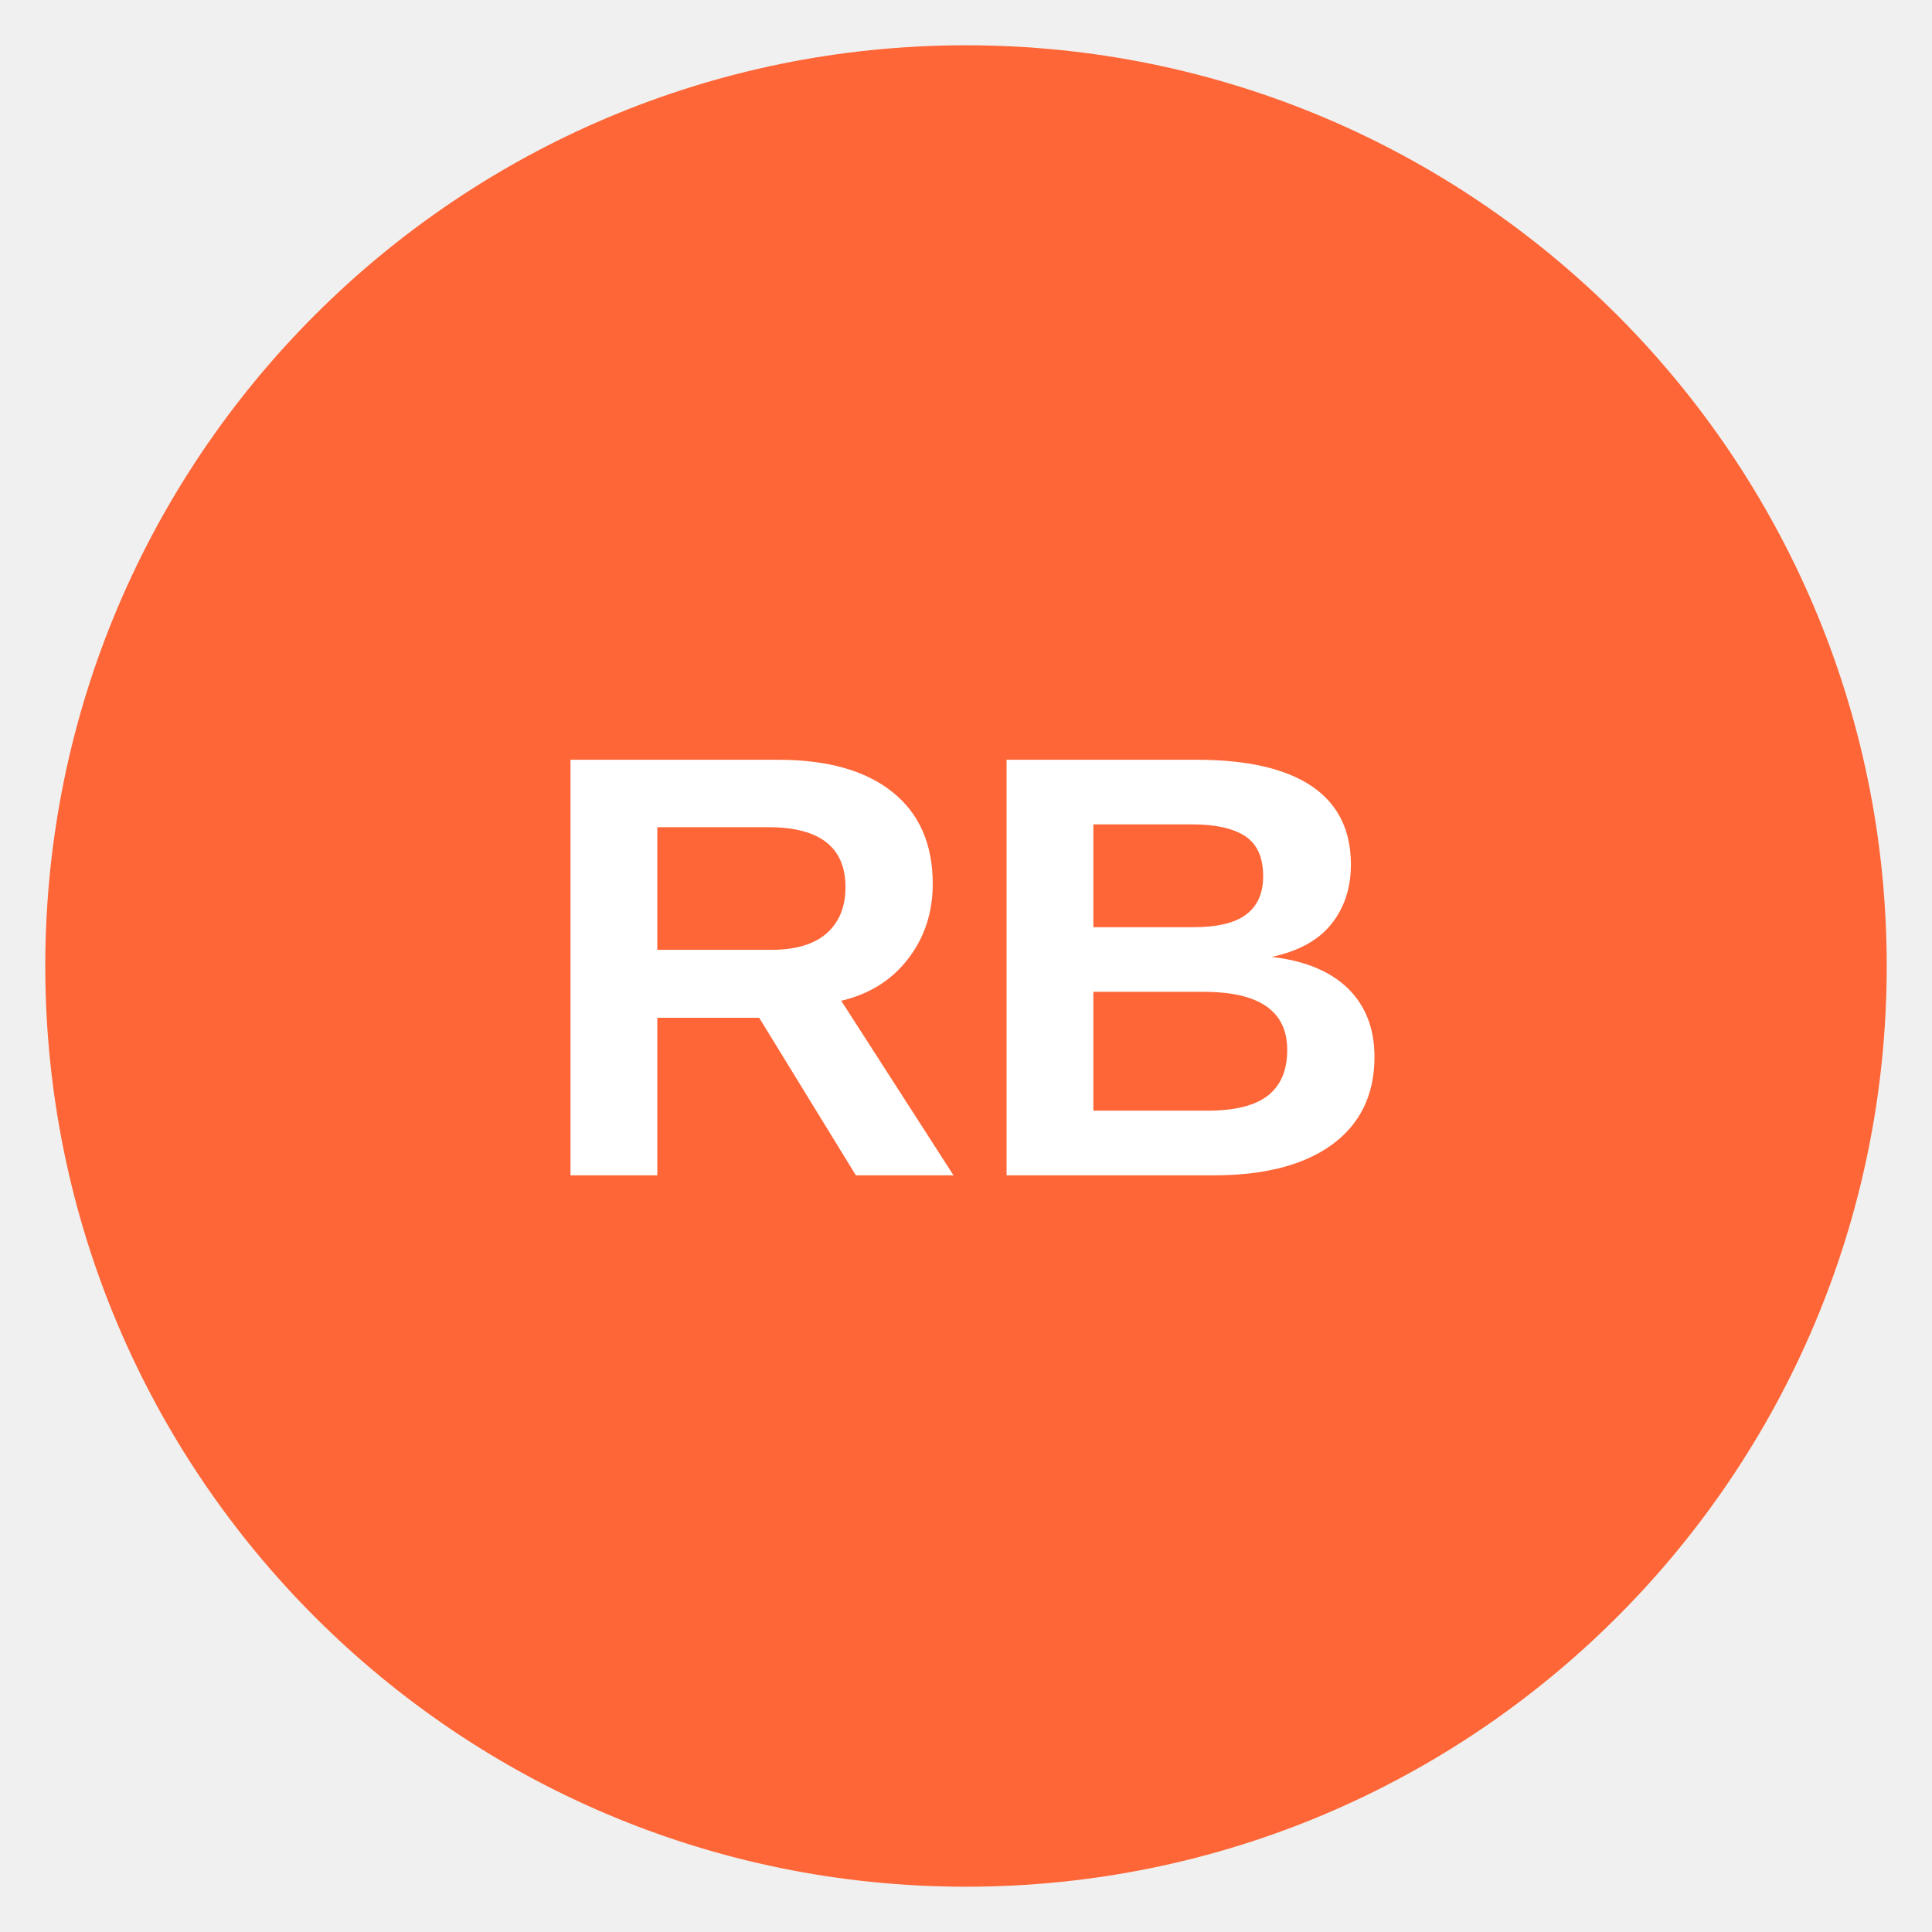
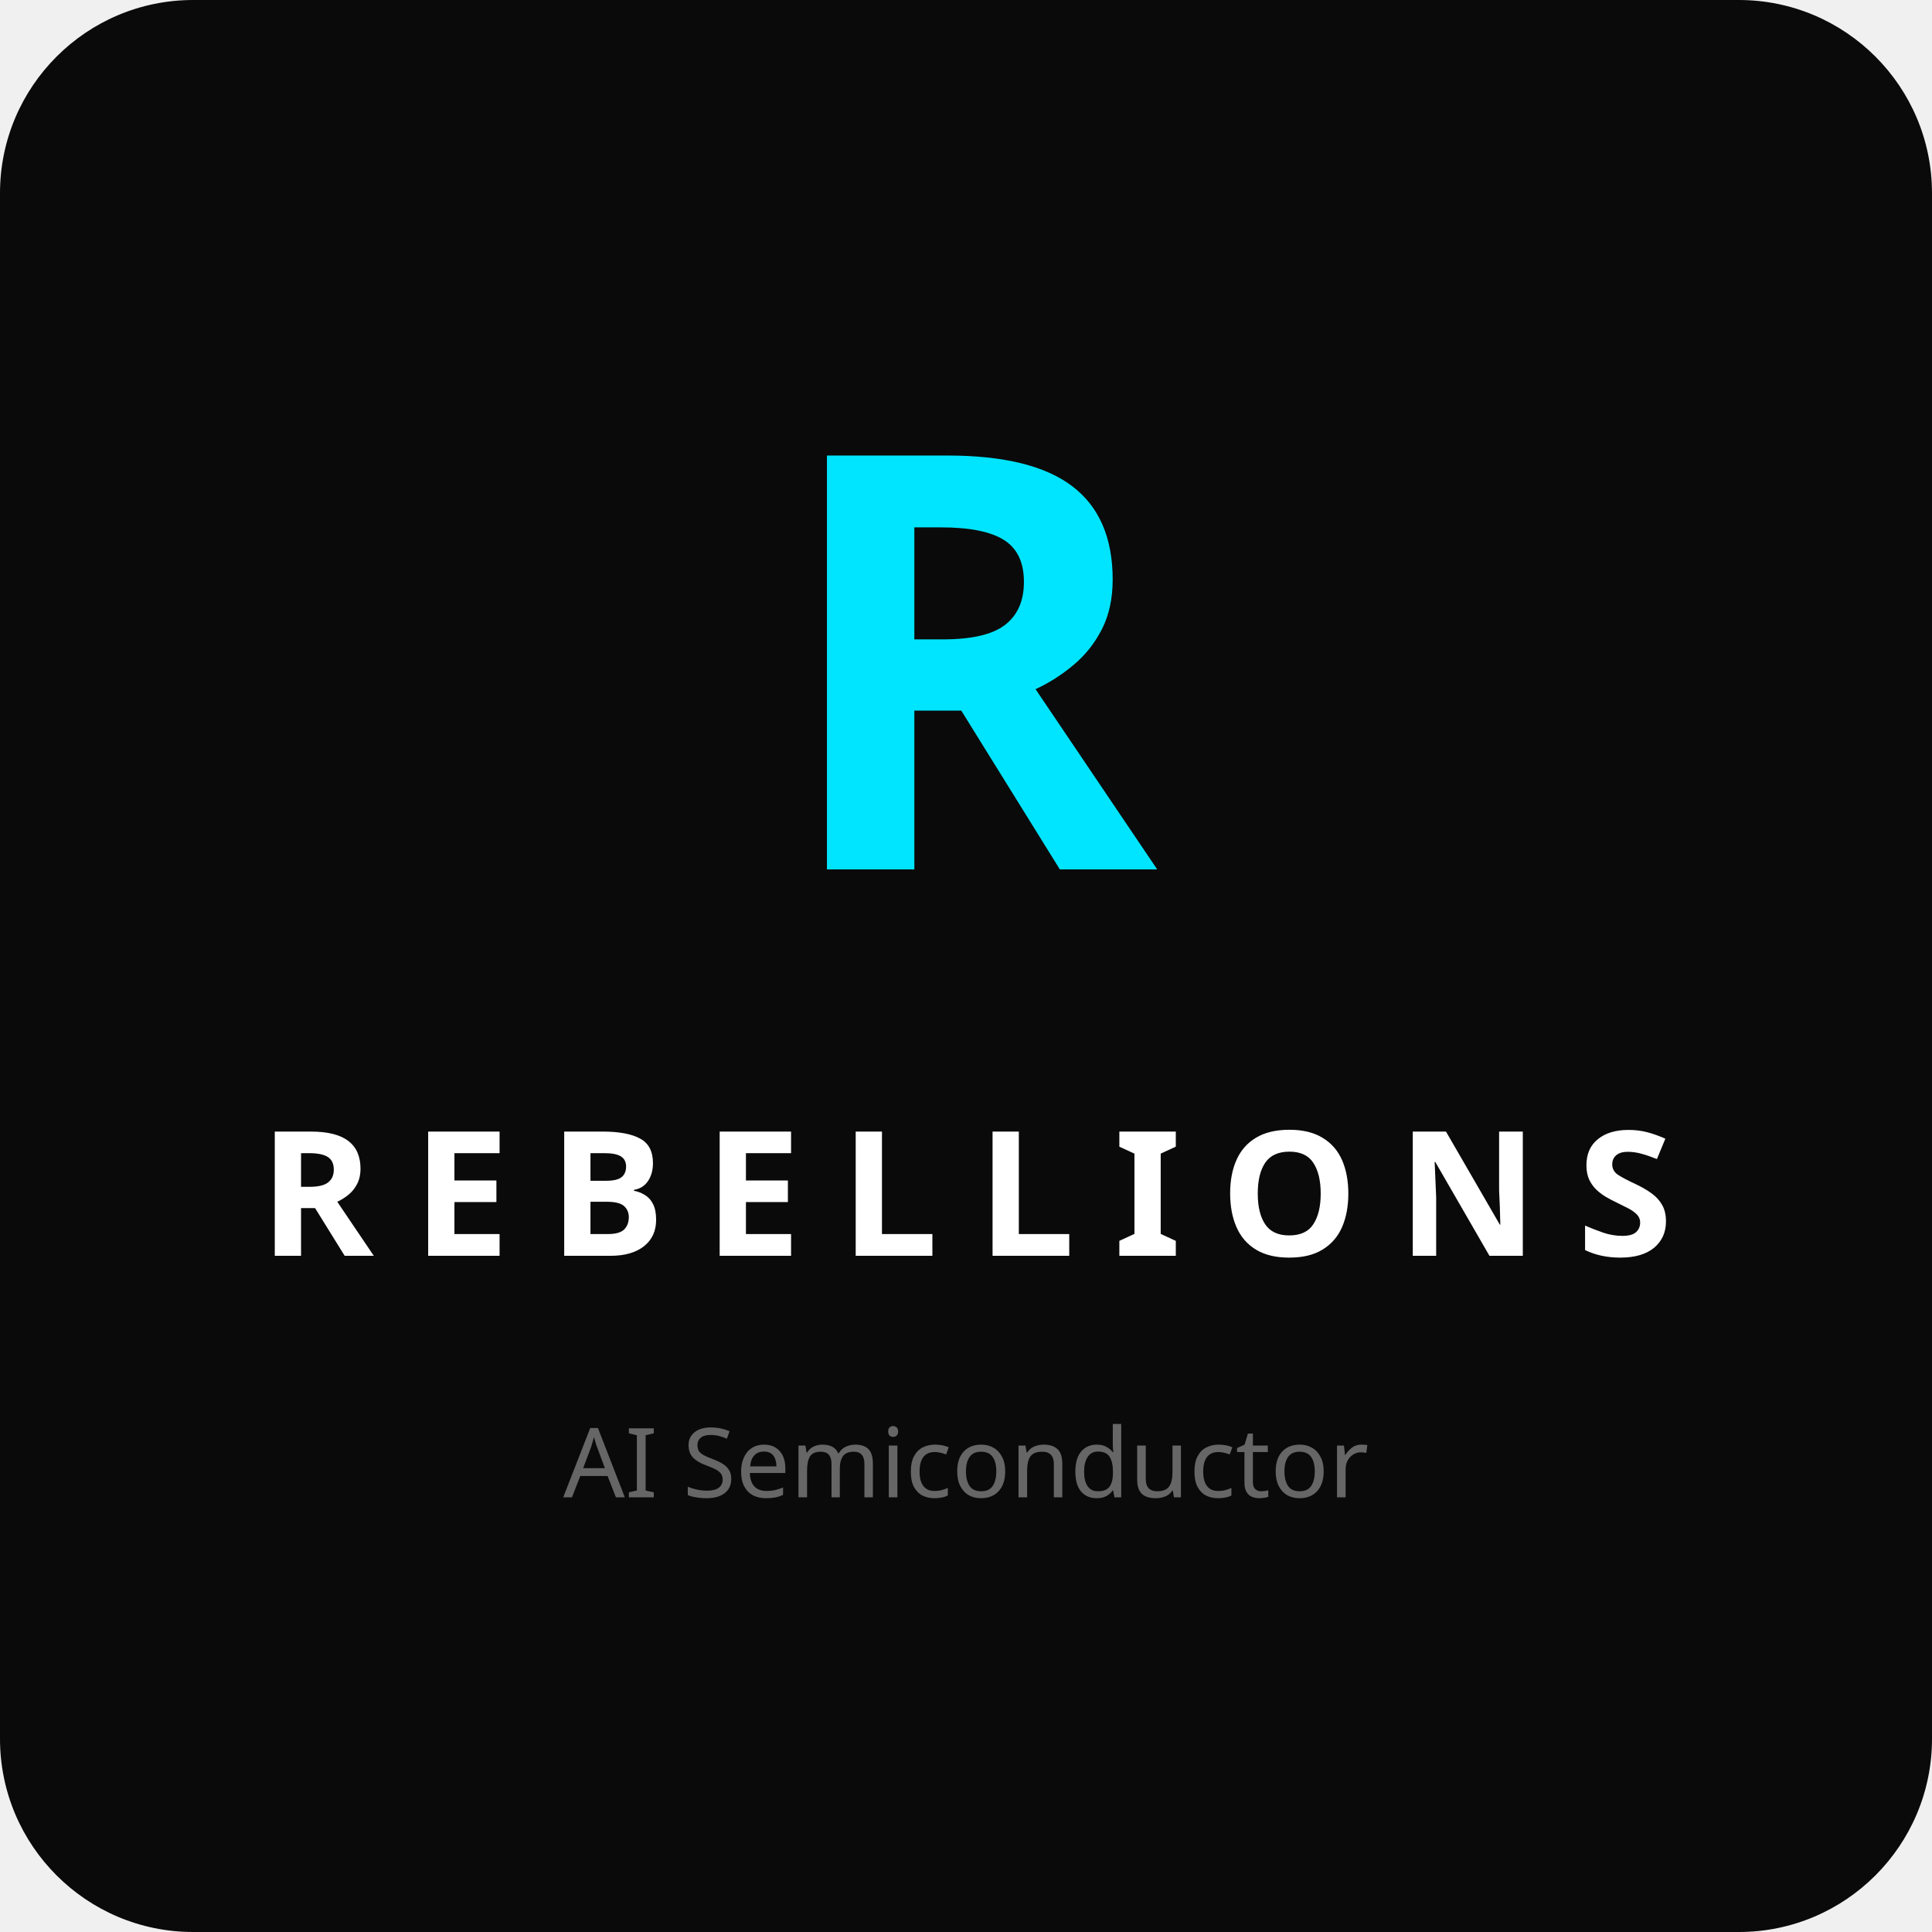
- <svg xmlns="http://www.w3.org/2000/svg" width="64" height="64" viewBox="0 0 64 64">
-   <circle cx="32" cy="32" r="30" fill="#FF5722" stroke="#FF5722" stroke-width="1" opacity="0.9" />
-   <text x="32" y="32" text-anchor="middle" dominant-baseline="central" font-family="Arial, Helvetica, sans-serif" font-weight="bold" font-size="20" fill="white">RB</text>
+ <svg xmlns="http://www.w3.org/2000/svg" viewBox="0 0 200 200">
+   <rect width="200" height="200" rx="20" fill="#0A0A0A" />
+   <text x="100" y="90" text-anchor="middle" fill="#00E5FF" font-family="sans-serif" font-size="60" font-weight="bold">R</text>
+   <text x="100" y="130" text-anchor="middle" fill="white" font-family="sans-serif" font-size="18" font-weight="bold" letter-spacing="4">REBELLIONS</text>
+   <text x="100" y="155" text-anchor="middle" fill="#666" font-family="sans-serif" font-size="10">AI Semiconductor</text>
</svg>
